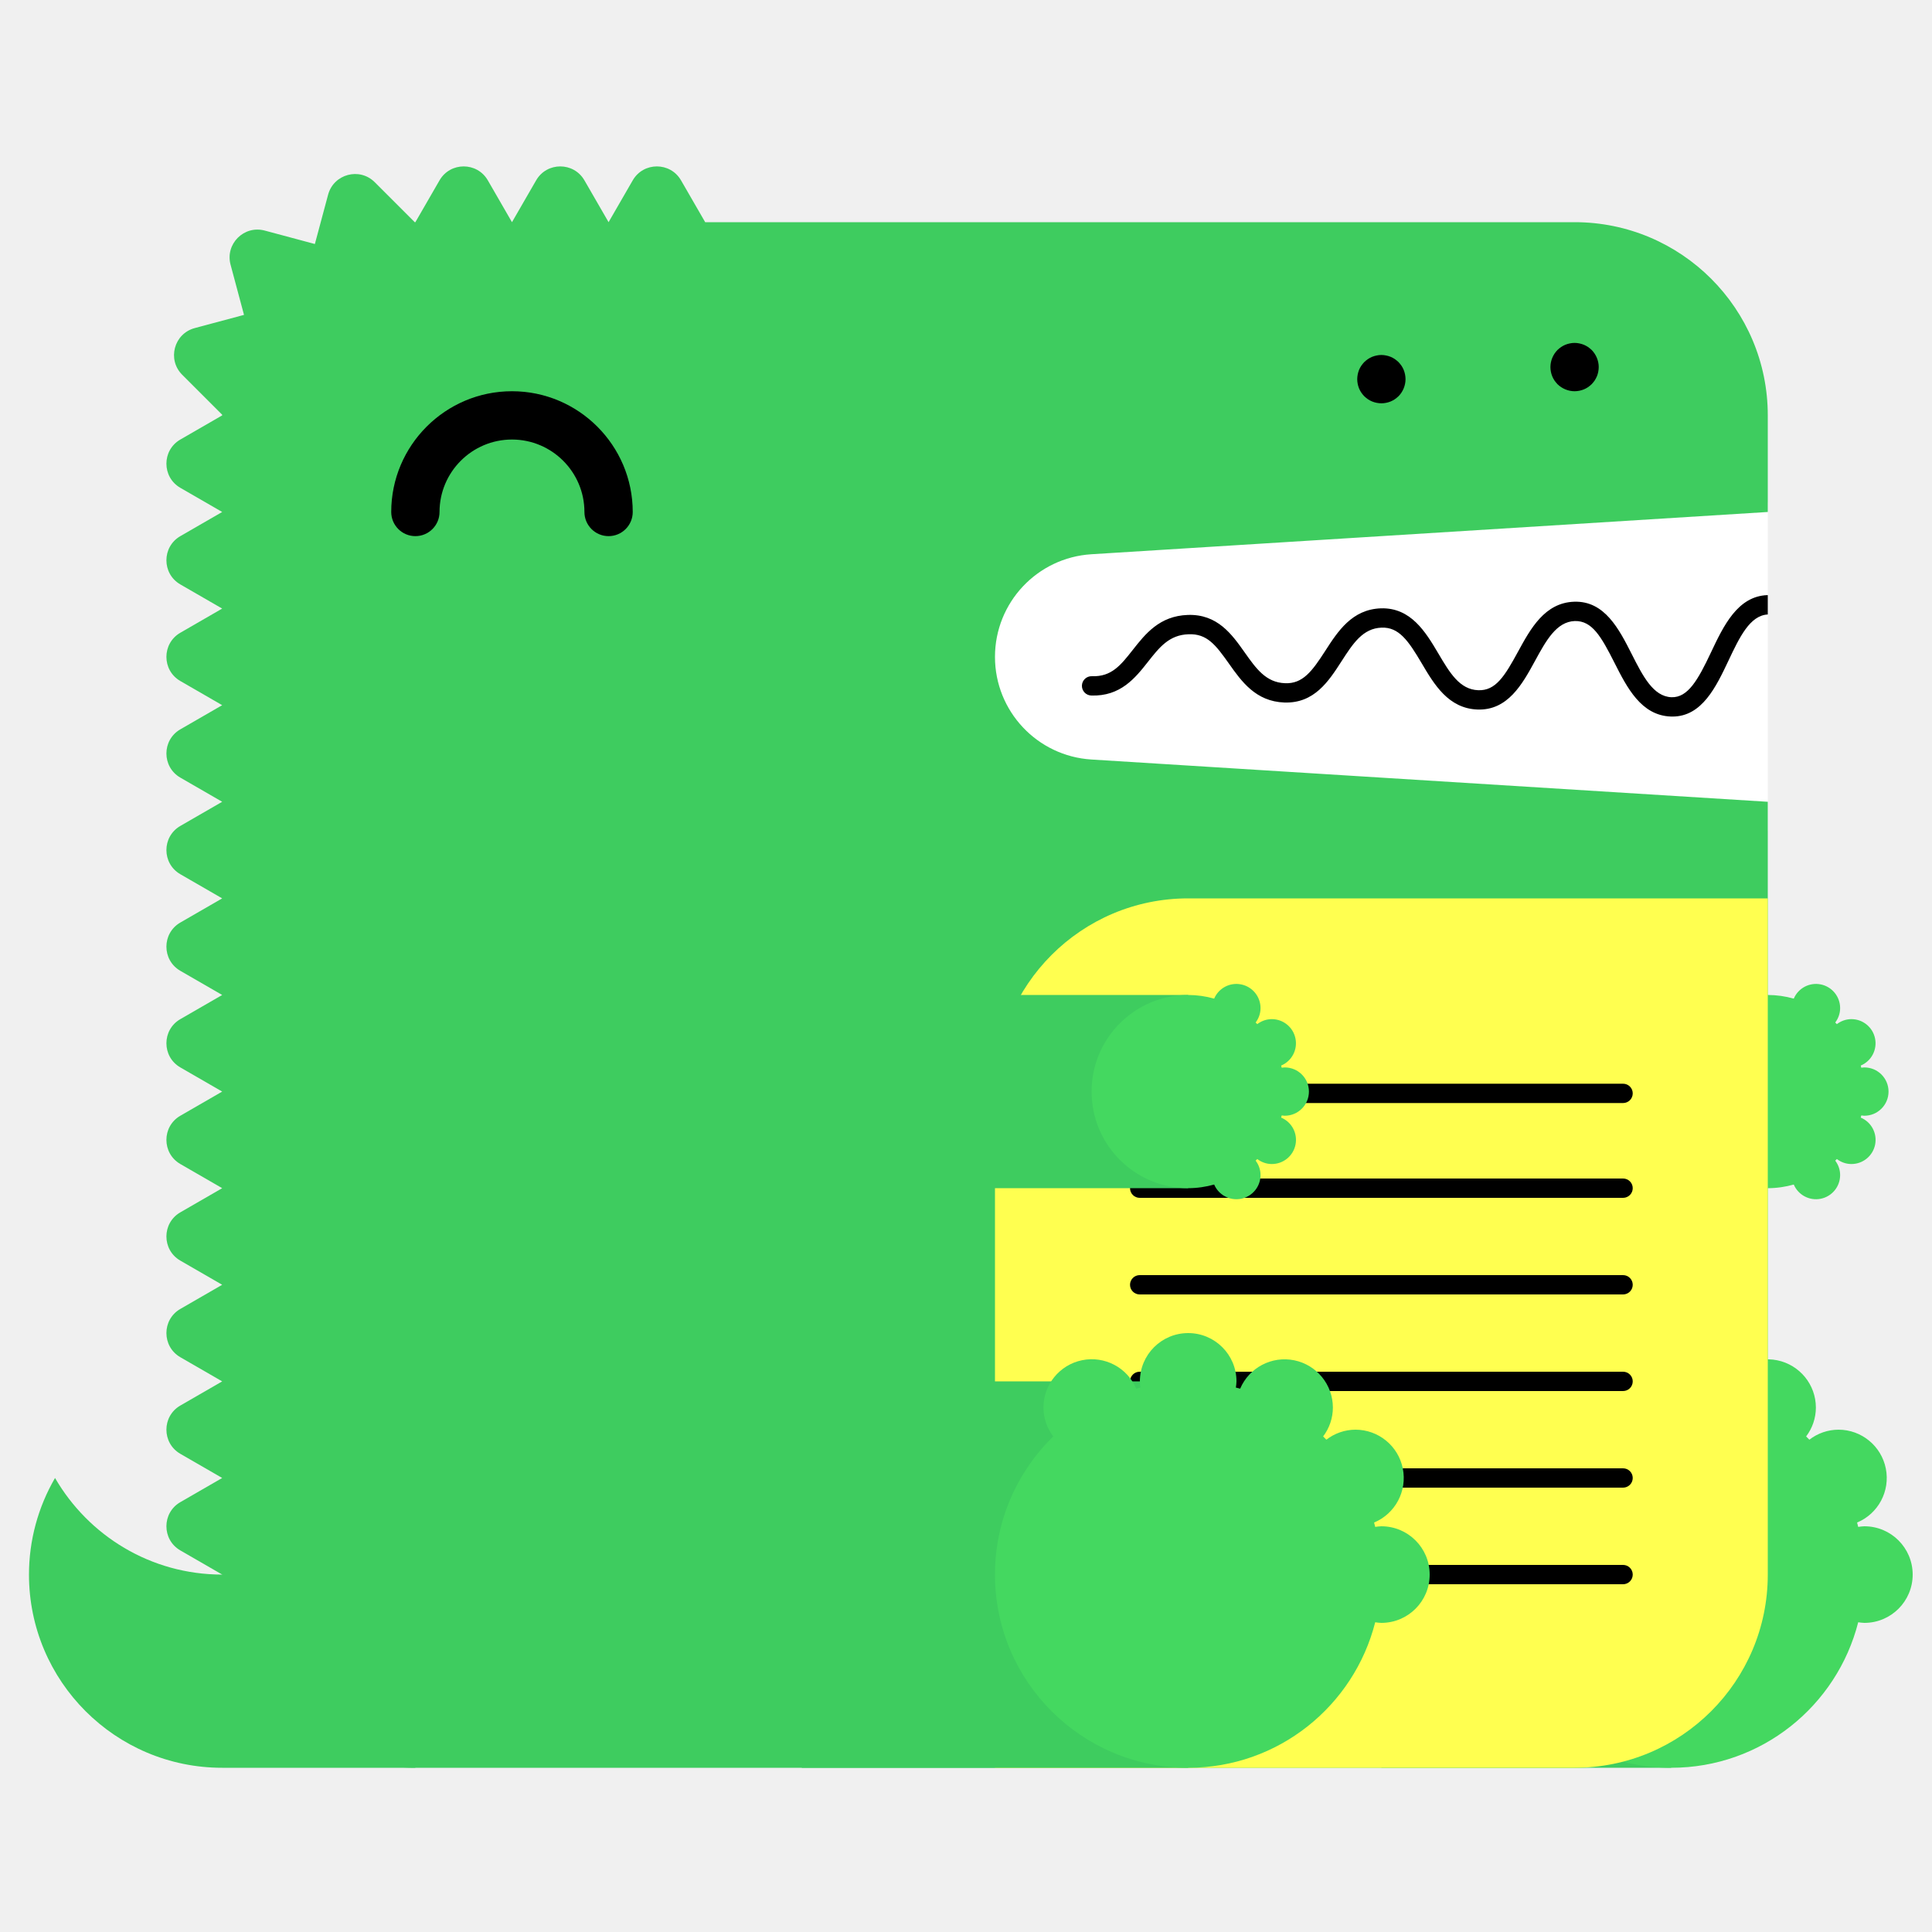
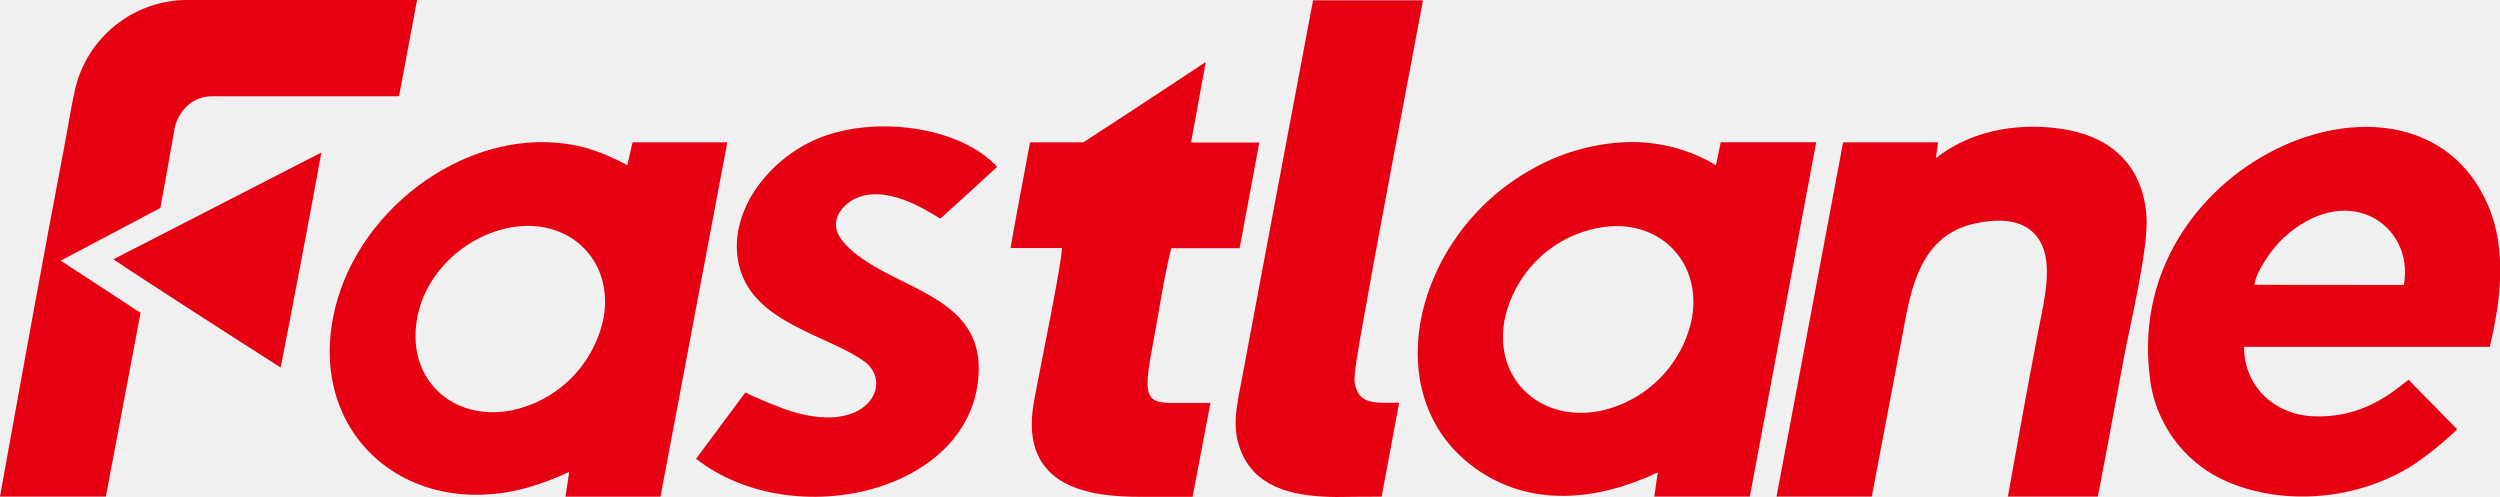
- <svg xmlns="http://www.w3.org/2000/svg" width="200" height="200" viewBox="0 0 200 200">
-   <g fill="none" fill-rule="evenodd">
-     <path fill="#FFF" d="M99 52h84v34H99z" />
-     <path d="M23 163c-7.398 0-13.843-4.027-17.303-10A19.886 19.886 0 0 0 3 163c0 11.046 8.954 20 20 20h20v-20H23z" fill="#3ECC5F" />
-     <path d="M112.98 57.376L183 53V43c0-11.046-8.954-20-20-20H73l-2.5-4.33c-1.112-1.925-3.889-1.925-5 0L63 23l-2.5-4.33c-1.111-1.925-3.889-1.925-5 0L53 23l-2.5-4.33c-1.111-1.925-3.889-1.925-5 0L43 23c-.022 0-.042.003-.065.003l-4.142-4.141c-1.57-1.571-4.252-.853-4.828 1.294l-1.369 5.104-5.192-1.392c-2.148-.575-4.111 1.389-3.535 3.536l1.39 5.193-5.102 1.367c-2.148.576-2.867 3.259-1.296 4.83l4.142 4.142c0 .021-.003.042-.003.064l-4.33 2.5c-1.925 1.111-1.925 3.889 0 5L23 53l-4.33 2.5c-1.925 1.111-1.925 3.889 0 5L23 63l-4.33 2.5c-1.925 1.111-1.925 3.889 0 5L23 73l-4.33 2.5c-1.925 1.111-1.925 3.889 0 5L23 83l-4.33 2.5c-1.925 1.111-1.925 3.889 0 5L23 93l-4.33 2.5c-1.925 1.111-1.925 3.889 0 5L23 103l-4.33 2.5c-1.925 1.111-1.925 3.889 0 5L23 113l-4.33 2.5c-1.925 1.111-1.925 3.889 0 5L23 123l-4.33 2.5c-1.925 1.111-1.925 3.889 0 5L23 133l-4.33 2.5c-1.925 1.111-1.925 3.889 0 5L23 143l-4.33 2.5c-1.925 1.111-1.925 3.889 0 5L23 153l-4.33 2.5c-1.925 1.111-1.925 3.889 0 5L23 163c0 11.046 8.954 20 20 20h120c11.046 0 20-8.954 20-20V83l-70.02-4.376A10.645 10.645 0 0 1 103 68c0-5.621 4.37-10.273 9.98-10.624" fill="#3ECC5F" />
-     <path fill="#3ECC5F" d="M143 183h30v-40h-30z" />
-     <path d="M193 158c-.219 0-.428.037-.639.064-.038-.15-.074-.301-.116-.451A5 5 0 0 0 190.32 148a4.96 4.96 0 0 0-3.016 1.036 26.531 26.531 0 0 0-.335-.336 4.955 4.955 0 0 0 1.011-2.987 5 5 0 0 0-9.599-1.959c-.148-.042-.297-.077-.445-.115.027-.211.064-.42.064-.639a5 5 0 0 0-5-5 5 5 0 0 0-5 5c0 .219.037.428.064.639-.148.038-.297.073-.445.115a4.998 4.998 0 0 0-9.599 1.959c0 1.125.384 2.151 1.011 2.987-3.717 3.632-6.031 8.693-6.031 14.3 0 11.046 8.954 20 20 20 9.339 0 17.16-6.41 19.361-15.064.211.027.42.064.639.064a5 5 0 0 0 5-5 5 5 0 0 0-5-5" fill="#44D860" />
-     <path fill="#3ECC5F" d="M153 123h30v-20h-30z" />
-     <path d="M193 115.5a2.5 2.5 0 1 0 0-5c-.109 0-.214.019-.319.032-.02-.075-.037-.15-.058-.225a2.501 2.501 0 0 0-.963-4.807c-.569 0-1.088.197-1.508.518a6.653 6.653 0 0 0-.168-.168c.314-.417.506-.931.506-1.494a2.5 2.5 0 0 0-4.8-.979A9.987 9.987 0 0 0 183 103c-5.522 0-10 4.478-10 10s4.478 10 10 10c.934 0 1.833-.138 2.69-.377a2.5 2.5 0 0 0 4.8-.979c0-.563-.192-1.077-.506-1.494.057-.055.113-.111.168-.168.42.321.939.518 1.508.518a2.5 2.5 0 0 0 .963-4.807c.021-.074.038-.15.058-.225.105.013.21.032.319.032" fill="#44D860" />
-     <path d="M63 55.5a2.5 2.5 0 0 1-2.5-2.5c0-4.136-3.364-7.5-7.5-7.5s-7.5 3.364-7.5 7.5a2.5 2.5 0 1 1-5 0c0-6.893 5.607-12.5 12.5-12.5S65.5 46.107 65.5 53a2.5 2.5 0 0 1-2.5 2.5" fill="#000" />
-     <path d="M103 183h60c11.046 0 20-8.954 20-20V93h-60c-11.046 0-20 8.954-20 20v70z" fill="#FFFF50" />
-     <path d="M168.02 124h-50.04a1 1 0 1 1 0-2h50.04a1 1 0 1 1 0 2m0 20h-50.04a1 1 0 1 1 0-2h50.04a1 1 0 1 1 0 2m0 20h-50.04a1 1 0 1 1 0-2h50.04a1 1 0 1 1 0 2m0-49.814h-50.04a1 1 0 1 1 0-2h50.04a1 1 0 1 1 0 2m0 19.814h-50.04a1 1 0 1 1 0-2h50.04a1 1 0 1 1 0 2m0 20h-50.04a1 1 0 1 1 0-2h50.04a1 1 0 1 1 0 2M183 61.611c-.012 0-.022-.006-.034-.005-3.09.105-4.552 3.196-5.842 5.923-1.346 2.85-2.387 4.703-4.093 4.647-1.889-.068-2.969-2.202-4.113-4.46-1.314-2.594-2.814-5.536-5.963-5.426-3.046.104-4.513 2.794-5.807 5.167-1.377 2.528-2.314 4.065-4.121 3.994-1.927-.07-2.951-1.805-4.136-3.813-1.321-2.236-2.848-4.75-5.936-4.664-2.994.103-4.465 2.385-5.763 4.4-1.373 2.13-2.335 3.428-4.165 3.351-1.973-.07-2.992-1.51-4.171-3.177-1.324-1.873-2.816-3.993-5.895-3.89-2.928.1-4.399 1.97-5.696 3.618-1.232 1.564-2.194 2.802-4.229 2.724a1 1 0 0 0-.072 2c3.017.101 4.545-1.8 5.872-3.487 1.177-1.496 2.193-2.787 4.193-2.855 1.926-.082 2.829 1.115 4.195 3.045 1.297 1.834 2.769 3.914 5.731 4.021 3.103.104 4.596-2.215 5.918-4.267 1.182-1.834 2.202-3.417 4.15-3.484 1.793-.067 2.769 1.35 4.145 3.681 1.297 2.197 2.766 4.686 5.787 4.796 3.125.108 4.634-2.62 5.949-5.035 1.139-2.088 2.214-4.06 4.119-4.126 1.793-.042 2.728 1.595 4.111 4.33 1.292 2.553 2.757 5.445 5.825 5.556l.169.003c3.064 0 4.518-3.075 5.805-5.794 1.139-2.41 2.217-4.68 4.067-4.773v-2z" fill="#000" />
-     <path fill="#3ECC5F" d="M83 183h40v-40H83z" />
-     <path d="M143 158c-.219 0-.428.037-.639.064-.038-.15-.074-.301-.116-.451A5 5 0 0 0 140.32 148a4.96 4.96 0 0 0-3.016 1.036 26.531 26.531 0 0 0-.335-.336 4.955 4.955 0 0 0 1.011-2.987 5 5 0 0 0-9.599-1.959c-.148-.042-.297-.077-.445-.115.027-.211.064-.42.064-.639a5 5 0 0 0-5-5 5 5 0 0 0-5 5c0 .219.037.428.064.639-.148.038-.297.073-.445.115a4.998 4.998 0 0 0-9.599 1.959c0 1.125.384 2.151 1.011 2.987-3.717 3.632-6.031 8.693-6.031 14.3 0 11.046 8.954 20 20 20 9.339 0 17.16-6.41 19.361-15.064.211.027.42.064.639.064a5 5 0 0 0 5-5 5 5 0 0 0-5-5" fill="#44D860" />
-     <path fill="#3ECC5F" d="M83 123h40v-20H83z" />
-     <path d="M133 115.5a2.5 2.5 0 1 0 0-5c-.109 0-.214.019-.319.032-.02-.075-.037-.15-.058-.225a2.501 2.501 0 0 0-.963-4.807c-.569 0-1.088.197-1.508.518a6.653 6.653 0 0 0-.168-.168c.314-.417.506-.931.506-1.494a2.5 2.5 0 0 0-4.8-.979A9.987 9.987 0 0 0 123 103c-5.522 0-10 4.478-10 10s4.478 10 10 10c.934 0 1.833-.138 2.69-.377a2.5 2.5 0 0 0 4.8-.979c0-.563-.192-1.077-.506-1.494.057-.055.113-.111.168-.168.42.321.939.518 1.508.518a2.5 2.5 0 0 0 .963-4.807c.021-.074.038-.15.058-.225.105.013.21.032.319.032" fill="#44D860" />
-     <path d="M143 41.75c-.16 0-.33-.02-.49-.05a2.52 2.52 0 0 1-.47-.14c-.15-.06-.29-.14-.431-.23-.13-.09-.259-.2-.38-.31-.109-.12-.219-.24-.309-.38s-.17-.28-.231-.43a2.619 2.619 0 0 1-.189-.96c0-.16.02-.33.05-.49.03-.16.08-.31.139-.47.061-.15.141-.29.231-.43.09-.13.2-.26.309-.38.121-.11.25-.22.38-.31.141-.09.281-.17.431-.23.149-.06.31-.11.47-.14.32-.07.65-.07.98 0 .159.03.32.08.47.14.149.06.29.14.43.23.13.09.259.2.38.31.11.12.22.25.31.38.09.14.17.28.23.43.06.16.11.31.14.47.029.16.05.33.05.49 0 .66-.271 1.31-.73 1.77-.121.11-.25.22-.38.31-.14.09-.281.17-.43.23a2.565 2.565 0 0 1-.96.19m20-1.25c-.66 0-1.3-.27-1.771-.73a3.802 3.802 0 0 1-.309-.38c-.09-.14-.17-.28-.231-.43a2.619 2.619 0 0 1-.189-.96c0-.66.27-1.3.729-1.77.121-.11.25-.22.38-.31.141-.09.281-.17.431-.23.149-.06.31-.11.47-.14.32-.07.66-.07.98 0 .159.03.32.08.47.14.149.06.29.14.43.23.13.09.259.2.38.31.459.47.73 1.11.73 1.77 0 .16-.021.33-.05.49-.03.16-.08.32-.14.47-.07.15-.14.29-.23.43-.09.13-.2.26-.31.38-.121.11-.25.22-.38.31-.14.09-.281.17-.43.23a2.565 2.565 0 0 1-.96.19" fill="#000" />
+ <svg xmlns="http://www.w3.org/2000/svg" viewBox="0 0 396.84 78.87">
+   <defs>
+     <style>.cls-1{fill:#e60012;fill-rule:evenodd;}</style>
+   </defs>
+   <g id="图层_2" data-name="图层 2">
+     <g id="图层_1-2" data-name="图层 1">
+       <path class="cls-1" d="M272.39,26.23A25.91,25.91,0,0,0,257.5,22.6a32.9,32.9,0,0,0-14.43,4.31c-18.53,10.32-24.86,35.86-9,47.34,8.8,6.38,19.44,5.27,29.08.74l-.56,3.84h15.17L288.3,22.58H273.14l-.75,3.64Zm-18.51,9.91c9.08-1.65,16.26,5,14.71,14.31A18.91,18.91,0,0,1,253.7,65.29c-9.29,1.64-16.5-5.11-14.91-14.3A18.76,18.76,0,0,1,253.88,36.14Z" />
+       <path class="cls-1" d="M99.58,26.22A35.74,35.74,0,0,0,93,23.46c-16.45-4.38-34.56,7.8-39.38,23.91-6,20.15,9.93,35.4,29.85,30.11a44.21,44.21,0,0,0,6.89-2.58l-.6,3.94h15.08l10.61-56.25H100.41l-.83,3.63ZM81.16,36.09c9.1-1.6,16.23,5.13,14.67,14.26A18.8,18.8,0,0,1,81,65.18c-9.25,1.66-16.31-5-14.86-14.21C67.27,43.49,73.74,37.4,81.16,36.09Z" />
+       <path class="cls-1" d="M390.05,68.16c-.68-.73-7.26-7.37-7.72-7.89-2.32,1.78-7.27,6.29-15.47,5.79-5.91-.37-10.66-4.79-10.65-11h39c1.78-7.45,2.76-15.49-.31-22.56-11.42-26.32-57.62-7.42-53.71,26.83a20.59,20.59,0,0,0,10.24,16.08c6,3.38,14.32,4.34,21.95,2.46a32.67,32.67,0,0,0,9.36-3.85,54.91,54.91,0,0,0,7.35-5.91ZM357.86,45.21c.28-2.33,3.07-6,4.44-7.28,10.16-9.54,21-2.32,19.28,7.3Z" />
+       <path class="cls-1" d="M307.29,25.12l.35-2.53H292.57L282,78.83l15.12,0q2.41-12.72,4.82-25.43c1.34-7.19,2.63-16.44,12.29-18.07,5-.94,8.85.23,10.21,4.36,1.26,3.85-.29,9.54-1,13.39-1.64,8.58-3.19,17.16-4.72,25.75H333c1.43-7.35,2.74-14.63,4.13-22,1-5.38,4-17.62,3.58-22.64-.59-7.71-5.34-12.2-12.41-13.55C321.59,19.38,313.47,20.21,307.29,25.12Z" />
+       <path class="cls-1" d="M0,78.83H16.8l5.51-29.17L9.63,41.37c1.1-.59,15.58-8.21,15.82-8.36.88-4.72,1.55-8.56,2.3-12.82A6.94,6.94,0,0,1,30,16.55a5.81,5.81,0,0,1,3.64-1.27h29.7L66.2,0C54.05,0,41.91,0,29.84,0a18.32,18.32,0,0,0-18,14.52c-.36,1.5-1.2,6.46-1.57,8.41C7.09,39.53,3.31,60.43,0,78.83Z" />
+       <path class="cls-1" d="M160.41,39.38h8.15c0,2.51-3.73,20.3-4.48,24.65-2.31,13.63,9.38,14.83,16.85,14.83,1.42,0,6.86,0,8.38,0l2.83-14.9h-6.22c-4.06,0-4.43-1.3-3-8.87,1-5.2,1.77-10.79,3-15.69l10.85,0,3.13-16.78H189.06L191.4,9.84c-5.76,3.82-14.17,9.35-19.43,12.75h-8.46C162.74,26.6,160.82,36.87,160.41,39.38Z" />
+       <path class="cls-1" d="M118.31,62.3l-7.82,10.53c15.6,12.15,44.42,5.16,44.87-14,.25-10.8-10.81-12.62-17.9-17.38-1.58-1-3.74-2.74-4.47-4.41-1.1-2.57,1.1-4.73,2.74-5.5,5-2.37,11.35,1.89,13.55,3.16.85-.74,7.69-7,9-8.22-5.7-6.18-18.29-8-27.1-5s-15.93,12.09-13.86,20.68c2.22,9.18,14.15,11,19.95,15.27,4.65,3.46.35,12.11-12.68,7.52C122.44,64.19,119.28,62.8,118.31,62.3Z" />
+       <path class="cls-1" d="M219.32,78.84l2.77-14.91c-3.81,0-6.5.39-7.06-3.22-.17-1.12.57-5.32,1.41-10,3-16.9,6.29-33.79,9.44-50.66H208.43q-5.67,30-11.28,60c-.83,4.45-1.87,8.14.18,12.33,2.66,5.44,8.82,6.46,14.77,6.51C214.6,78.86,217.16,78.83,219.32,78.84Z" />
+       <path class="cls-1" d="M18,41.16c3.73,2.56,21.44,13.93,26.55,17.18,1.12-5.62,5.54-28.83,6.46-34.13Z" />
+     </g>
  </g>
</svg>
